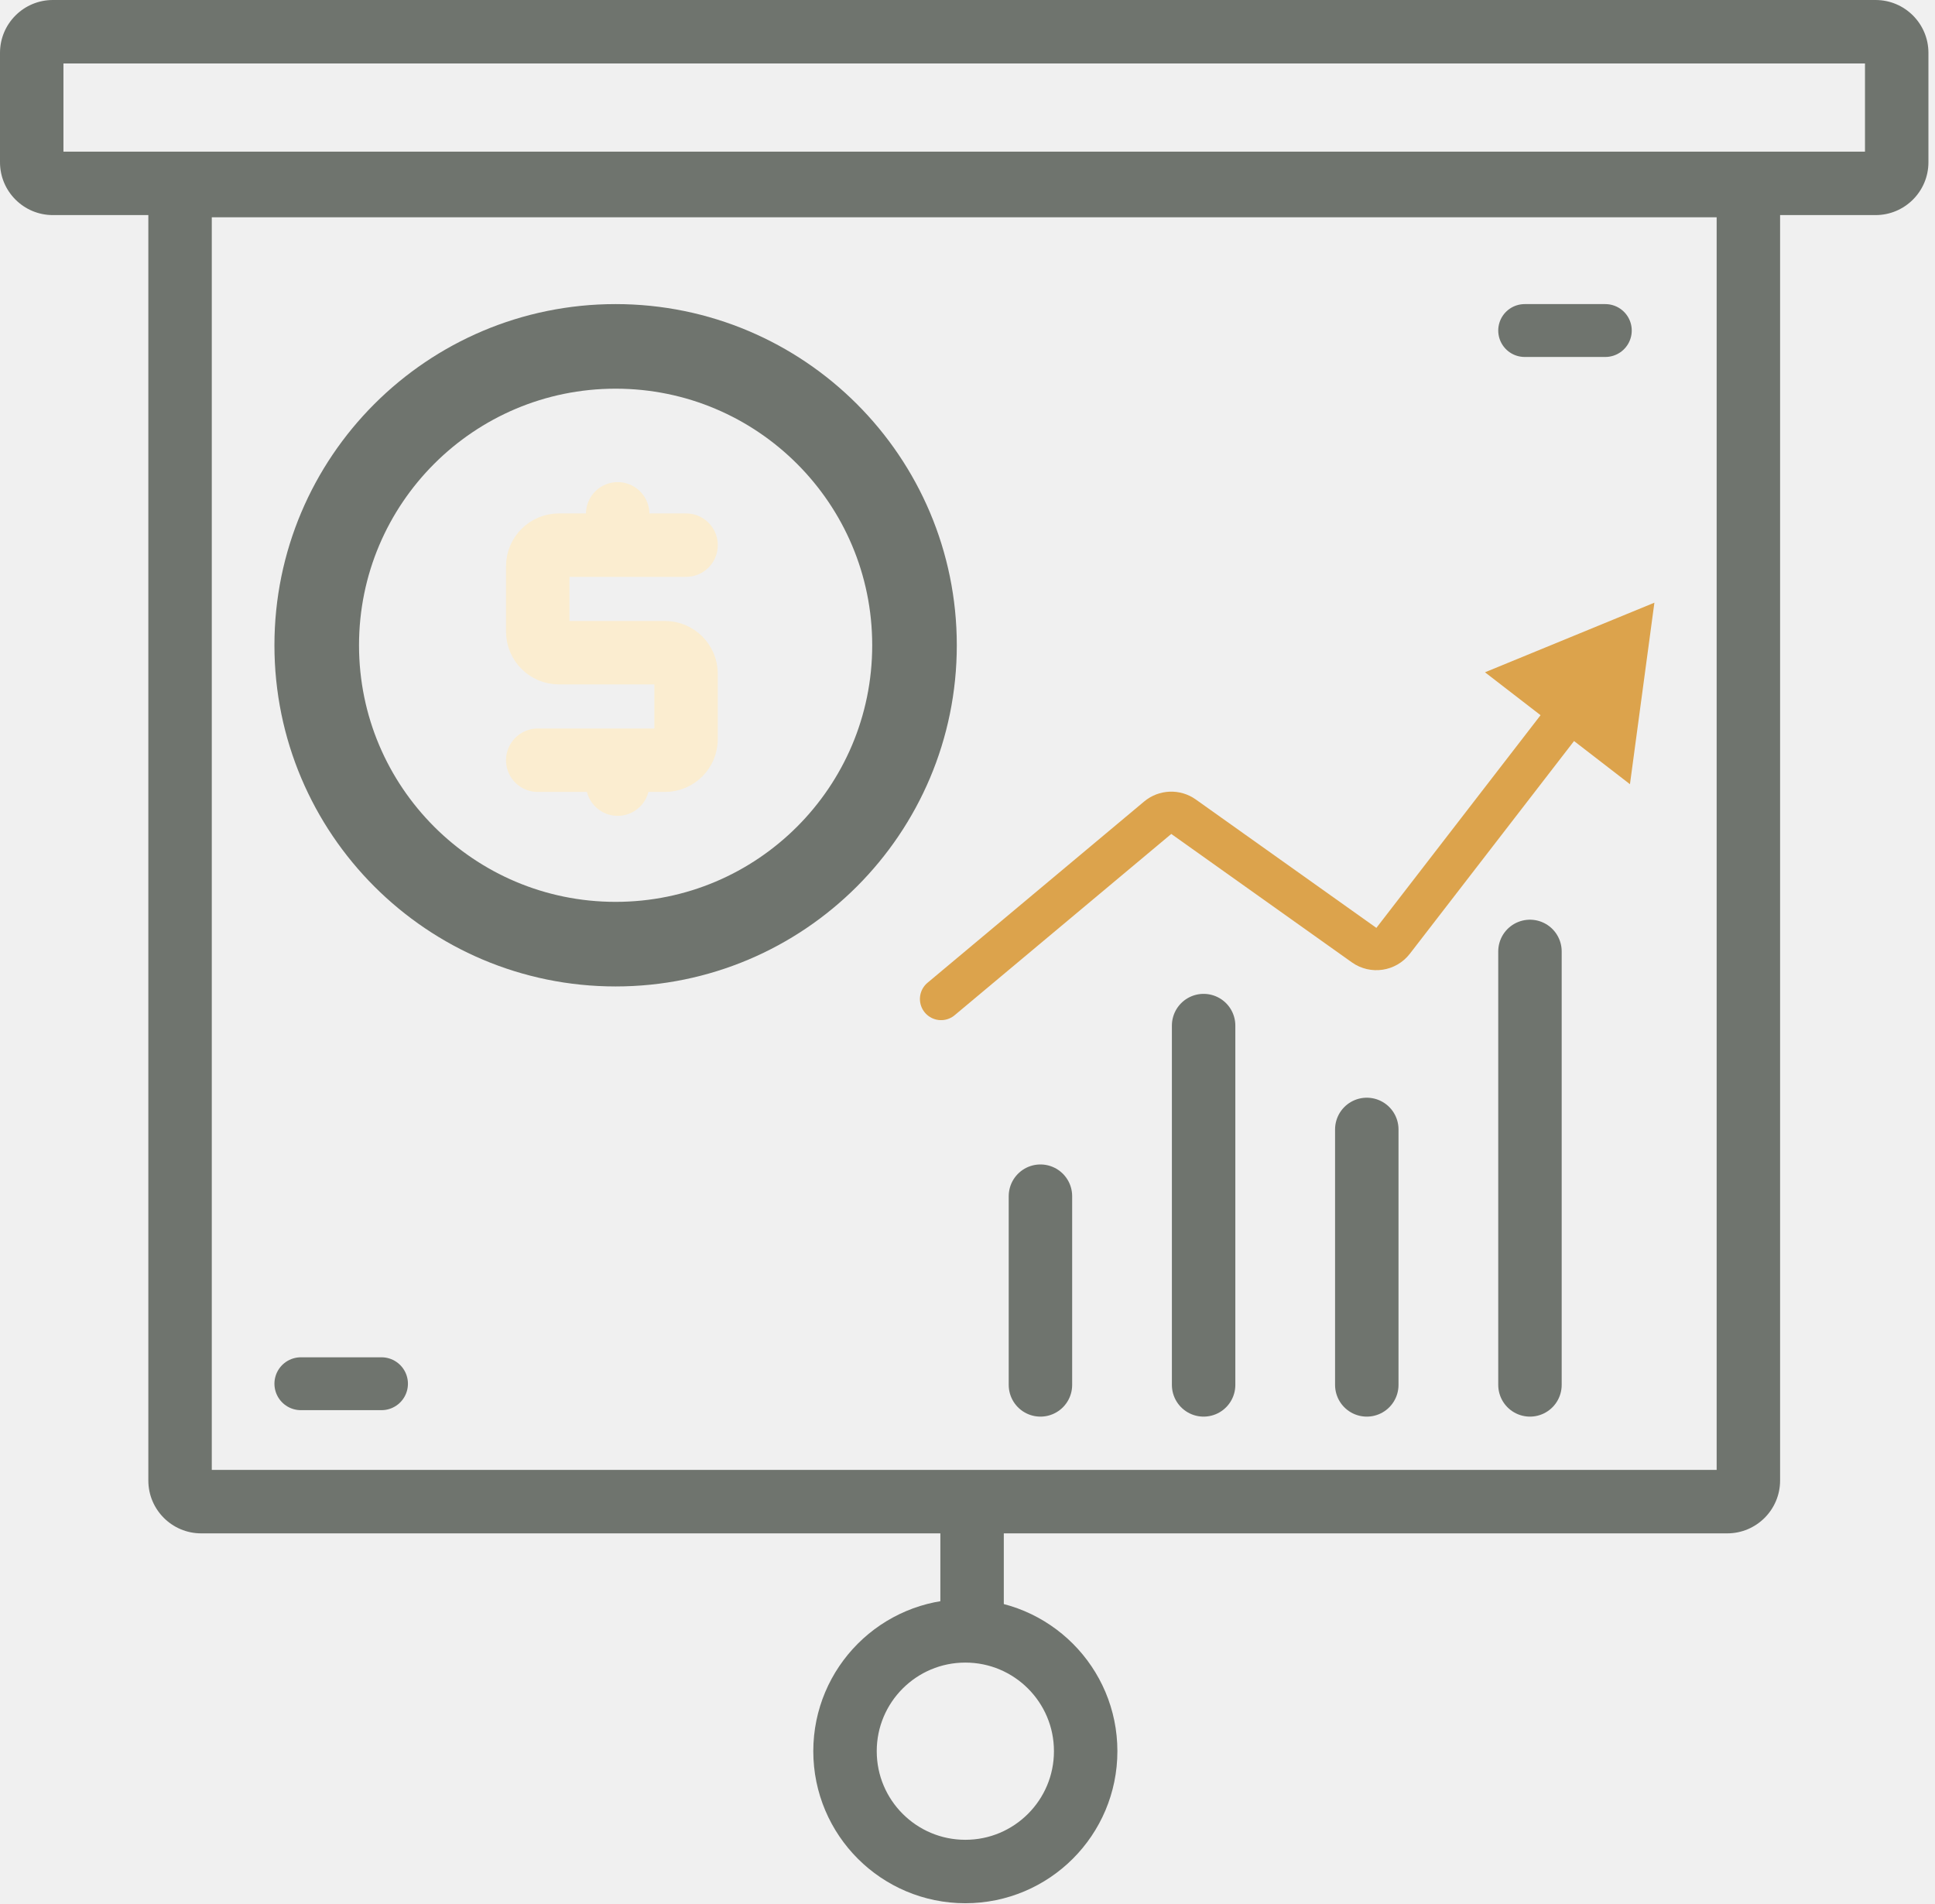
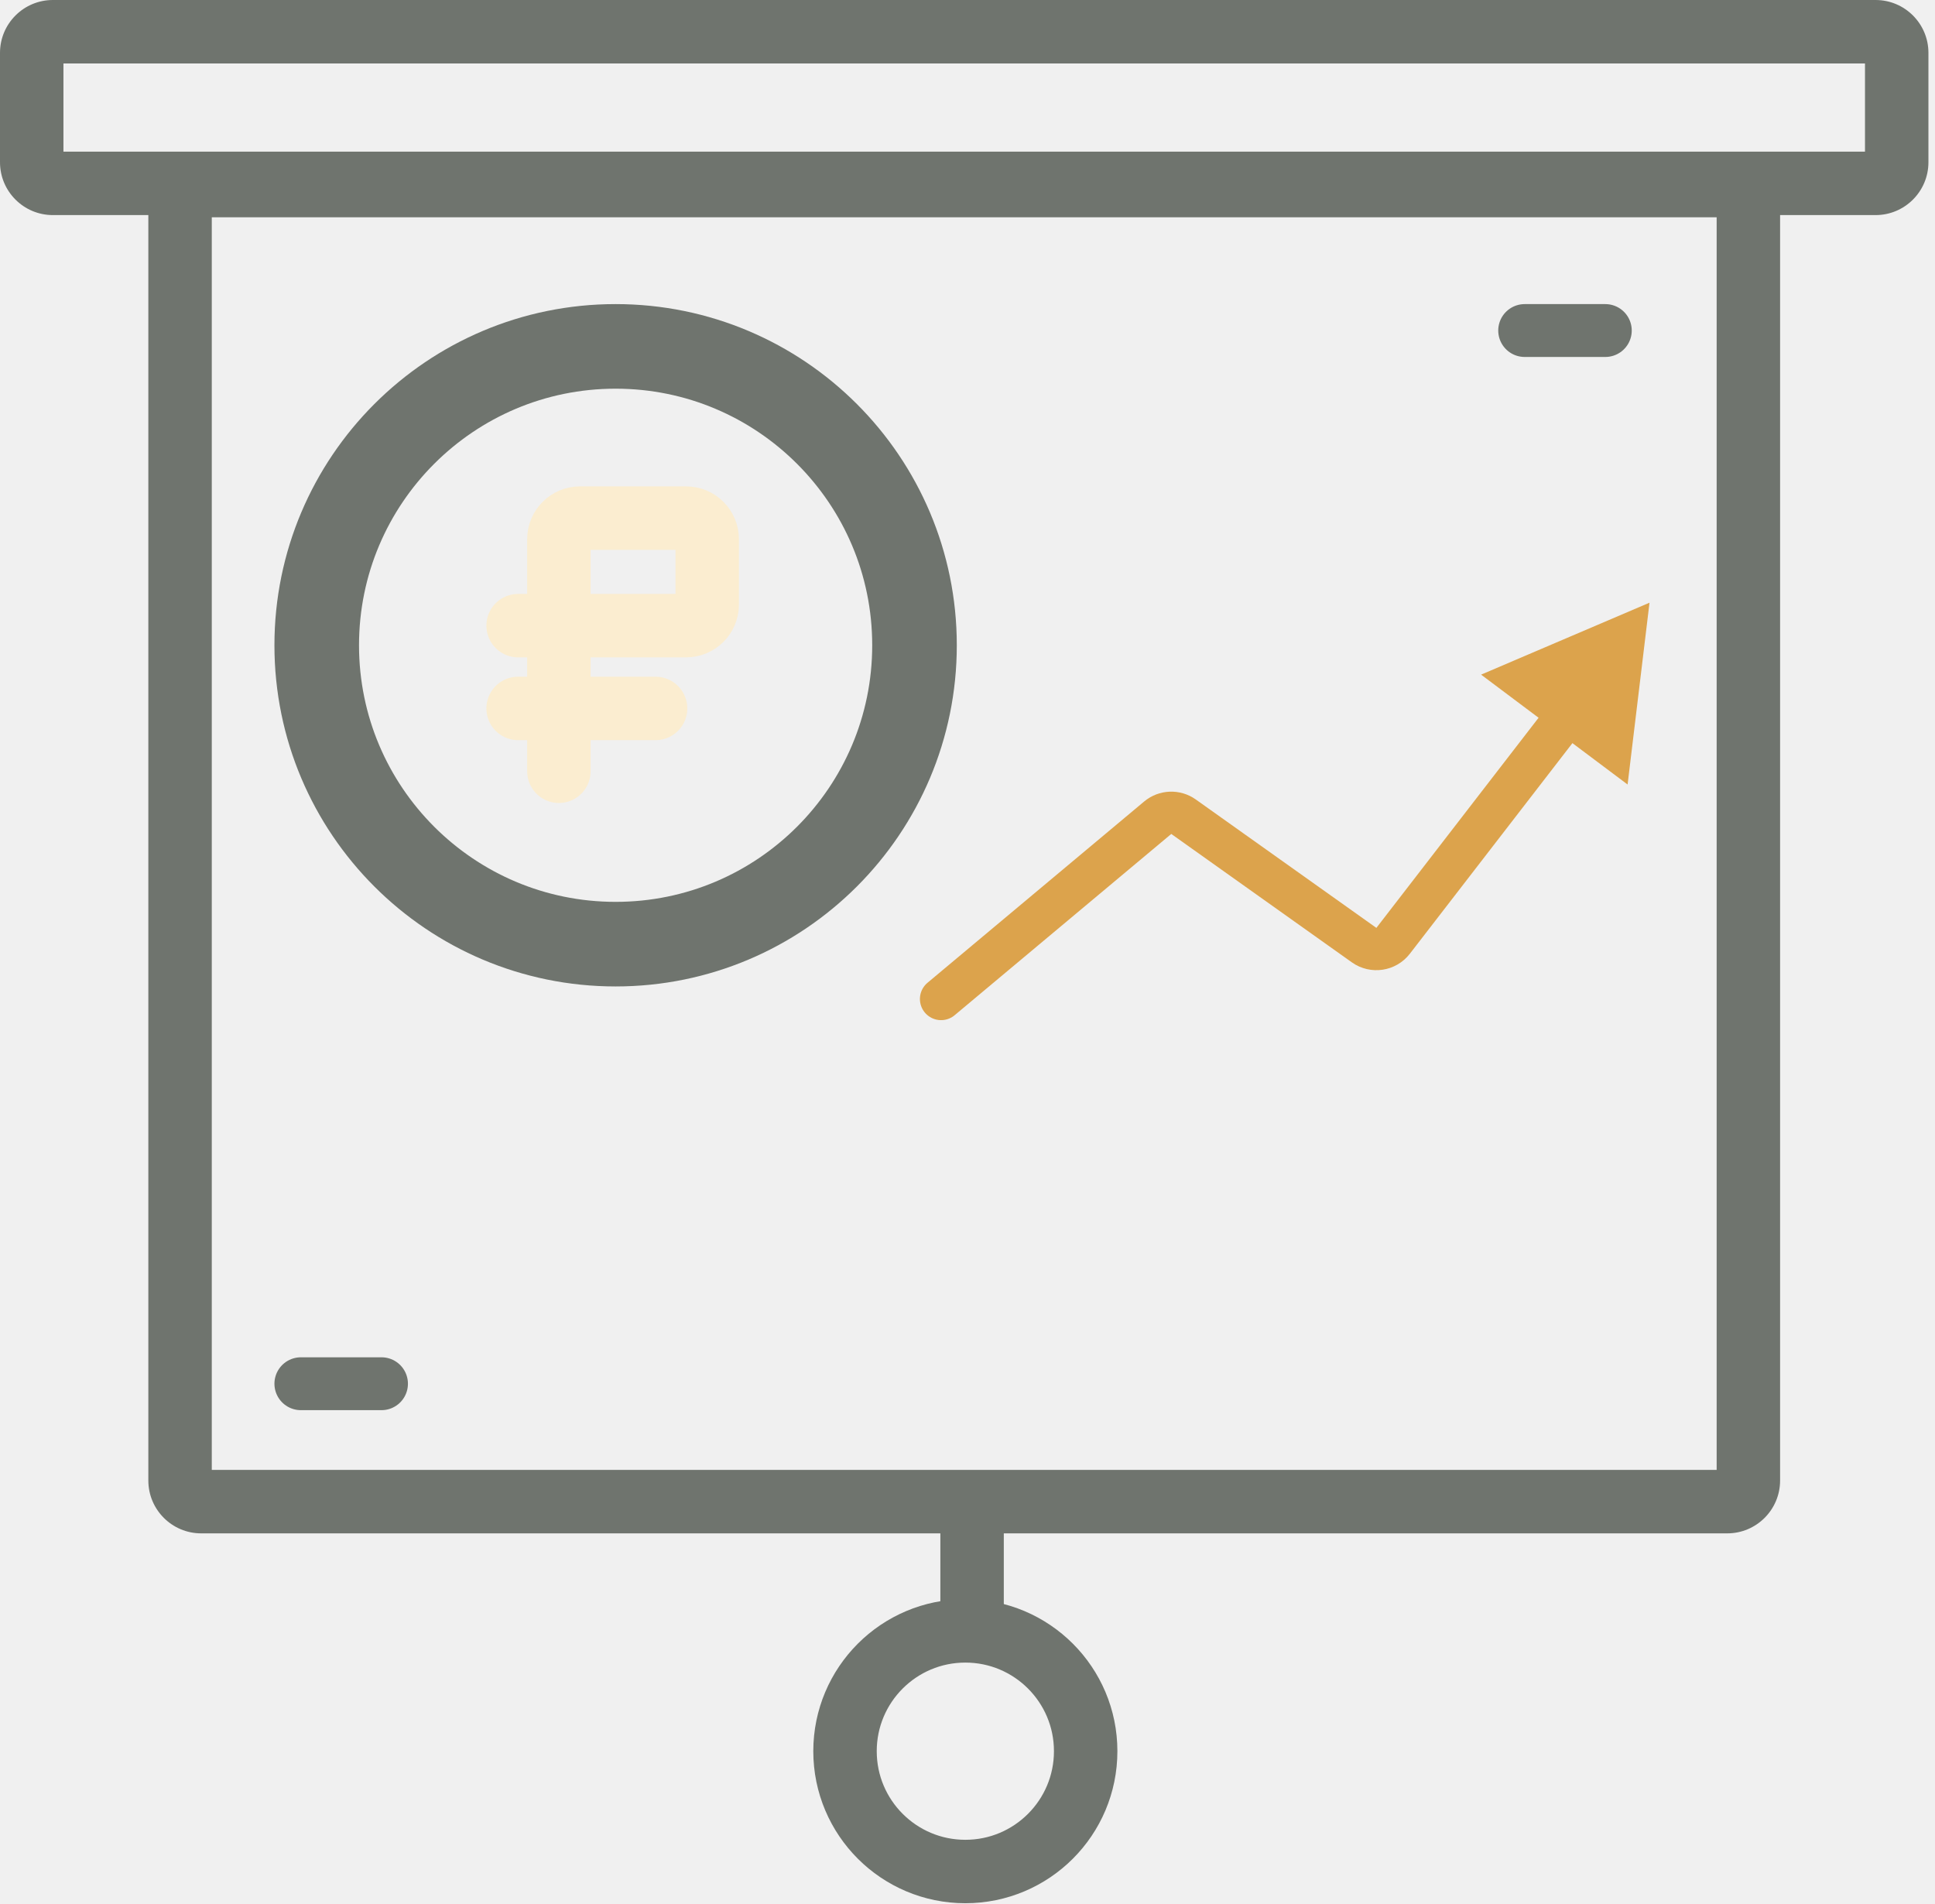
<svg xmlns="http://www.w3.org/2000/svg" width="183" height="180" viewBox="0 0 183 180" fill="none">
+   <style>
+ 
+         .line{
+         animation: lds-facebook 5s infinite;
+         opacity: 0;
+         }
+ 
+         .line-1{
+         animation-delay: 0s;
+         }
+ 
+         .line-2{
+         animation-delay: 0.2s;
+         }
+ 
+         .line-3{
+         animation-delay: 0.6s;
+         }
+ 
+         .line-4{
+         animation-delay: 0.8s;
+         }
+         @keyframes lds-facebook {
+                 0% {
+                     transform: scaleY(0.7);
+                     opacity: 0;
+                 }
+                 50%{
+               transform: scaleY(1);
+               opacity: 1;
+                 }
+                 100% {
+                      transform: scaleY(0.7);
+                        opacity: 0;
+                 }
+         }
+ 
+         .arrow-line {
+             animation: dash 5s forwards  linear infinite;
+             }
+ 
+             
+ 
+             @keyframes dash {
+                  0% {
+                     opacity: 0;
+                     transform: translateX(-20px);
+                 }
+                 50%{
+               transform: translateX(0px);
+                 }
+                 90%{transform: translateX(0px); opacity: 1;}
+                 100% {
+                        opacity: 0;
+                 }
+             }
+ 
+     </style>
  <mask id="path-1-inside-1_418_26645" fill="white">
    <rect width="182.379" height="20.342" rx="5" />
  </mask>
  <rect width="182.379" height="20.342" rx="5" stroke="#6F746E" stroke-width="12" mask="url(#path-1-inside-1_418_26645)" />
  <mask id="path-2-inside-2_418_26645" fill="white">
    <rect x="14.029" y="14.548" width="154.321" height="130.471" rx="5" />
  </mask>
  <rect x="14.029" y="14.548" width="154.321" height="130.471" rx="5" stroke="#6F746E" stroke-width="12" mask="url(#path-2-inside-2_418_26645)" />
  <circle cx="58.221" cy="61.027" r="28.267" stroke="#6F746E" stroke-width="8" />
  <circle cx="91.296" cy="165.62" r="11.38" stroke="#6F746E" stroke-width="6" />
-   <line x1="98.398" y1="113.129" x2="98.398" y2="130.978" stroke="#6F746E" stroke-width="6" stroke-linecap="round" />
-   <line x1="58.415" y1="48.595" x2="58.415" y2="49.609" stroke="#FBEDD0" stroke-width="6" stroke-linecap="round" />
-   <line x1="58.415" y1="73.146" x2="58.415" y2="74.16" stroke="#FBEDD0" stroke-width="6" stroke-linecap="round" />
+   <line class="line line-1" x1="98.398" y1="113.129" x2="98.398" y2="130.978" stroke="#6F746E" stroke-width="6" stroke-linecap="round" />
  <line x1="36.08" y1="130.867" x2="28.454" y2="130.867" stroke="#6F746E" stroke-width="5" stroke-linecap="round" />
  <line x1="151.82" y1="31.26" x2="144.194" y2="31.26" stroke="#6F746E" stroke-width="5" stroke-linecap="round" />
-   <path d="M64.885 51.557H52.856C51.751 51.557 50.856 52.453 50.856 53.557V59.728C50.856 60.833 51.751 61.728 52.856 61.728H62.885C63.989 61.728 64.885 62.624 64.885 63.728V69.899C64.885 71.004 63.989 71.899 62.885 71.899H50.856" stroke="#FBEDD0" stroke-width="6" stroke-linecap="round" />
-   <line x1="113.83" y1="96.995" x2="113.83" y2="130.978" stroke="#6F746E" stroke-width="6" stroke-linecap="round" />
-   <line x1="129.262" y1="106.816" x2="129.262" y2="130.978" stroke="#6F746E" stroke-width="6" stroke-linecap="round" />
-   <line x1="144.694" y1="89.981" x2="144.694" y2="130.978" stroke="#6F746E" stroke-width="6" stroke-linecap="round" />
+   <line class="line line-2" x1="113.83" y1="96.995" x2="113.83" y2="130.978" stroke="#6F746E" stroke-width="6" stroke-linecap="round" />
+   <line class="line line-3" x1="129.262" y1="106.816" x2="129.262" y2="130.978" stroke="#6F746E" stroke-width="6" stroke-linecap="round" />
+   <line class="line line-4" x1="144.694" y1="89.981" x2="144.694" y2="130.978" stroke="#6F746E" stroke-width="6" stroke-linecap="round" />
  <line x1="91.933" y1="144.226" x2="91.933" y2="152.643" stroke="#6F746E" stroke-width="6" />
-   <path d="M89 94.481L109.489 77.337C110.187 76.753 111.19 76.714 111.931 77.241L129.01 89.386C129.885 90.008 131.096 89.828 131.752 88.978L150.038 65.288" stroke="#DCA34C" stroke-width="4" stroke-linecap="round" />
-   <path d="M135.813 81.295C135.306 81.951 135.428 82.893 136.083 83.399C136.739 83.905 137.681 83.784 138.187 83.128L135.813 81.295ZM156.462 57L140.44 63.582L154.151 74.166L156.462 57ZM138.187 83.128L149.4 68.603L147.025 66.77L135.813 81.295L138.187 83.128Z" fill="#DCA34C" />
+   <path class="arrow-line" d="M89 94.481L109.489 77.337C110.187 76.753 111.19 76.714 111.931 77.241L129.01 89.386C129.885 90.008 131.096 89.828 131.752 88.978L150.038 65.288" stroke="#DCA34C" stroke-width="4" stroke-linecap="round" />
+   <path class="arrow-line" d="M151.8 60.1C151.303 60.763 151.437 61.703 152.1 62.2C152.763 62.697 153.703 62.563 154.2 61.9L151.8 60.1ZM156 57L140.072 63.804L153.928 74.196L156 57Z" fill="#DCA34C" />
+   <path d="M62 67H49" stroke="#FBEDD0" stroke-width="6" stroke-linecap="round" />
+   <path d="M52.856 59.171V51C52.856 49.895 53.751 49 54.856 49H64.885C65.99 49 66.885 49.895 66.885 51V57.171C66.885 58.276 65.99 59.171 64.885 59.171H52.856ZM52.856 59.171V72.943M52.856 59.171H49" stroke="#FBEDD0" stroke-width="6" stroke-linecap="round" />
</svg>
